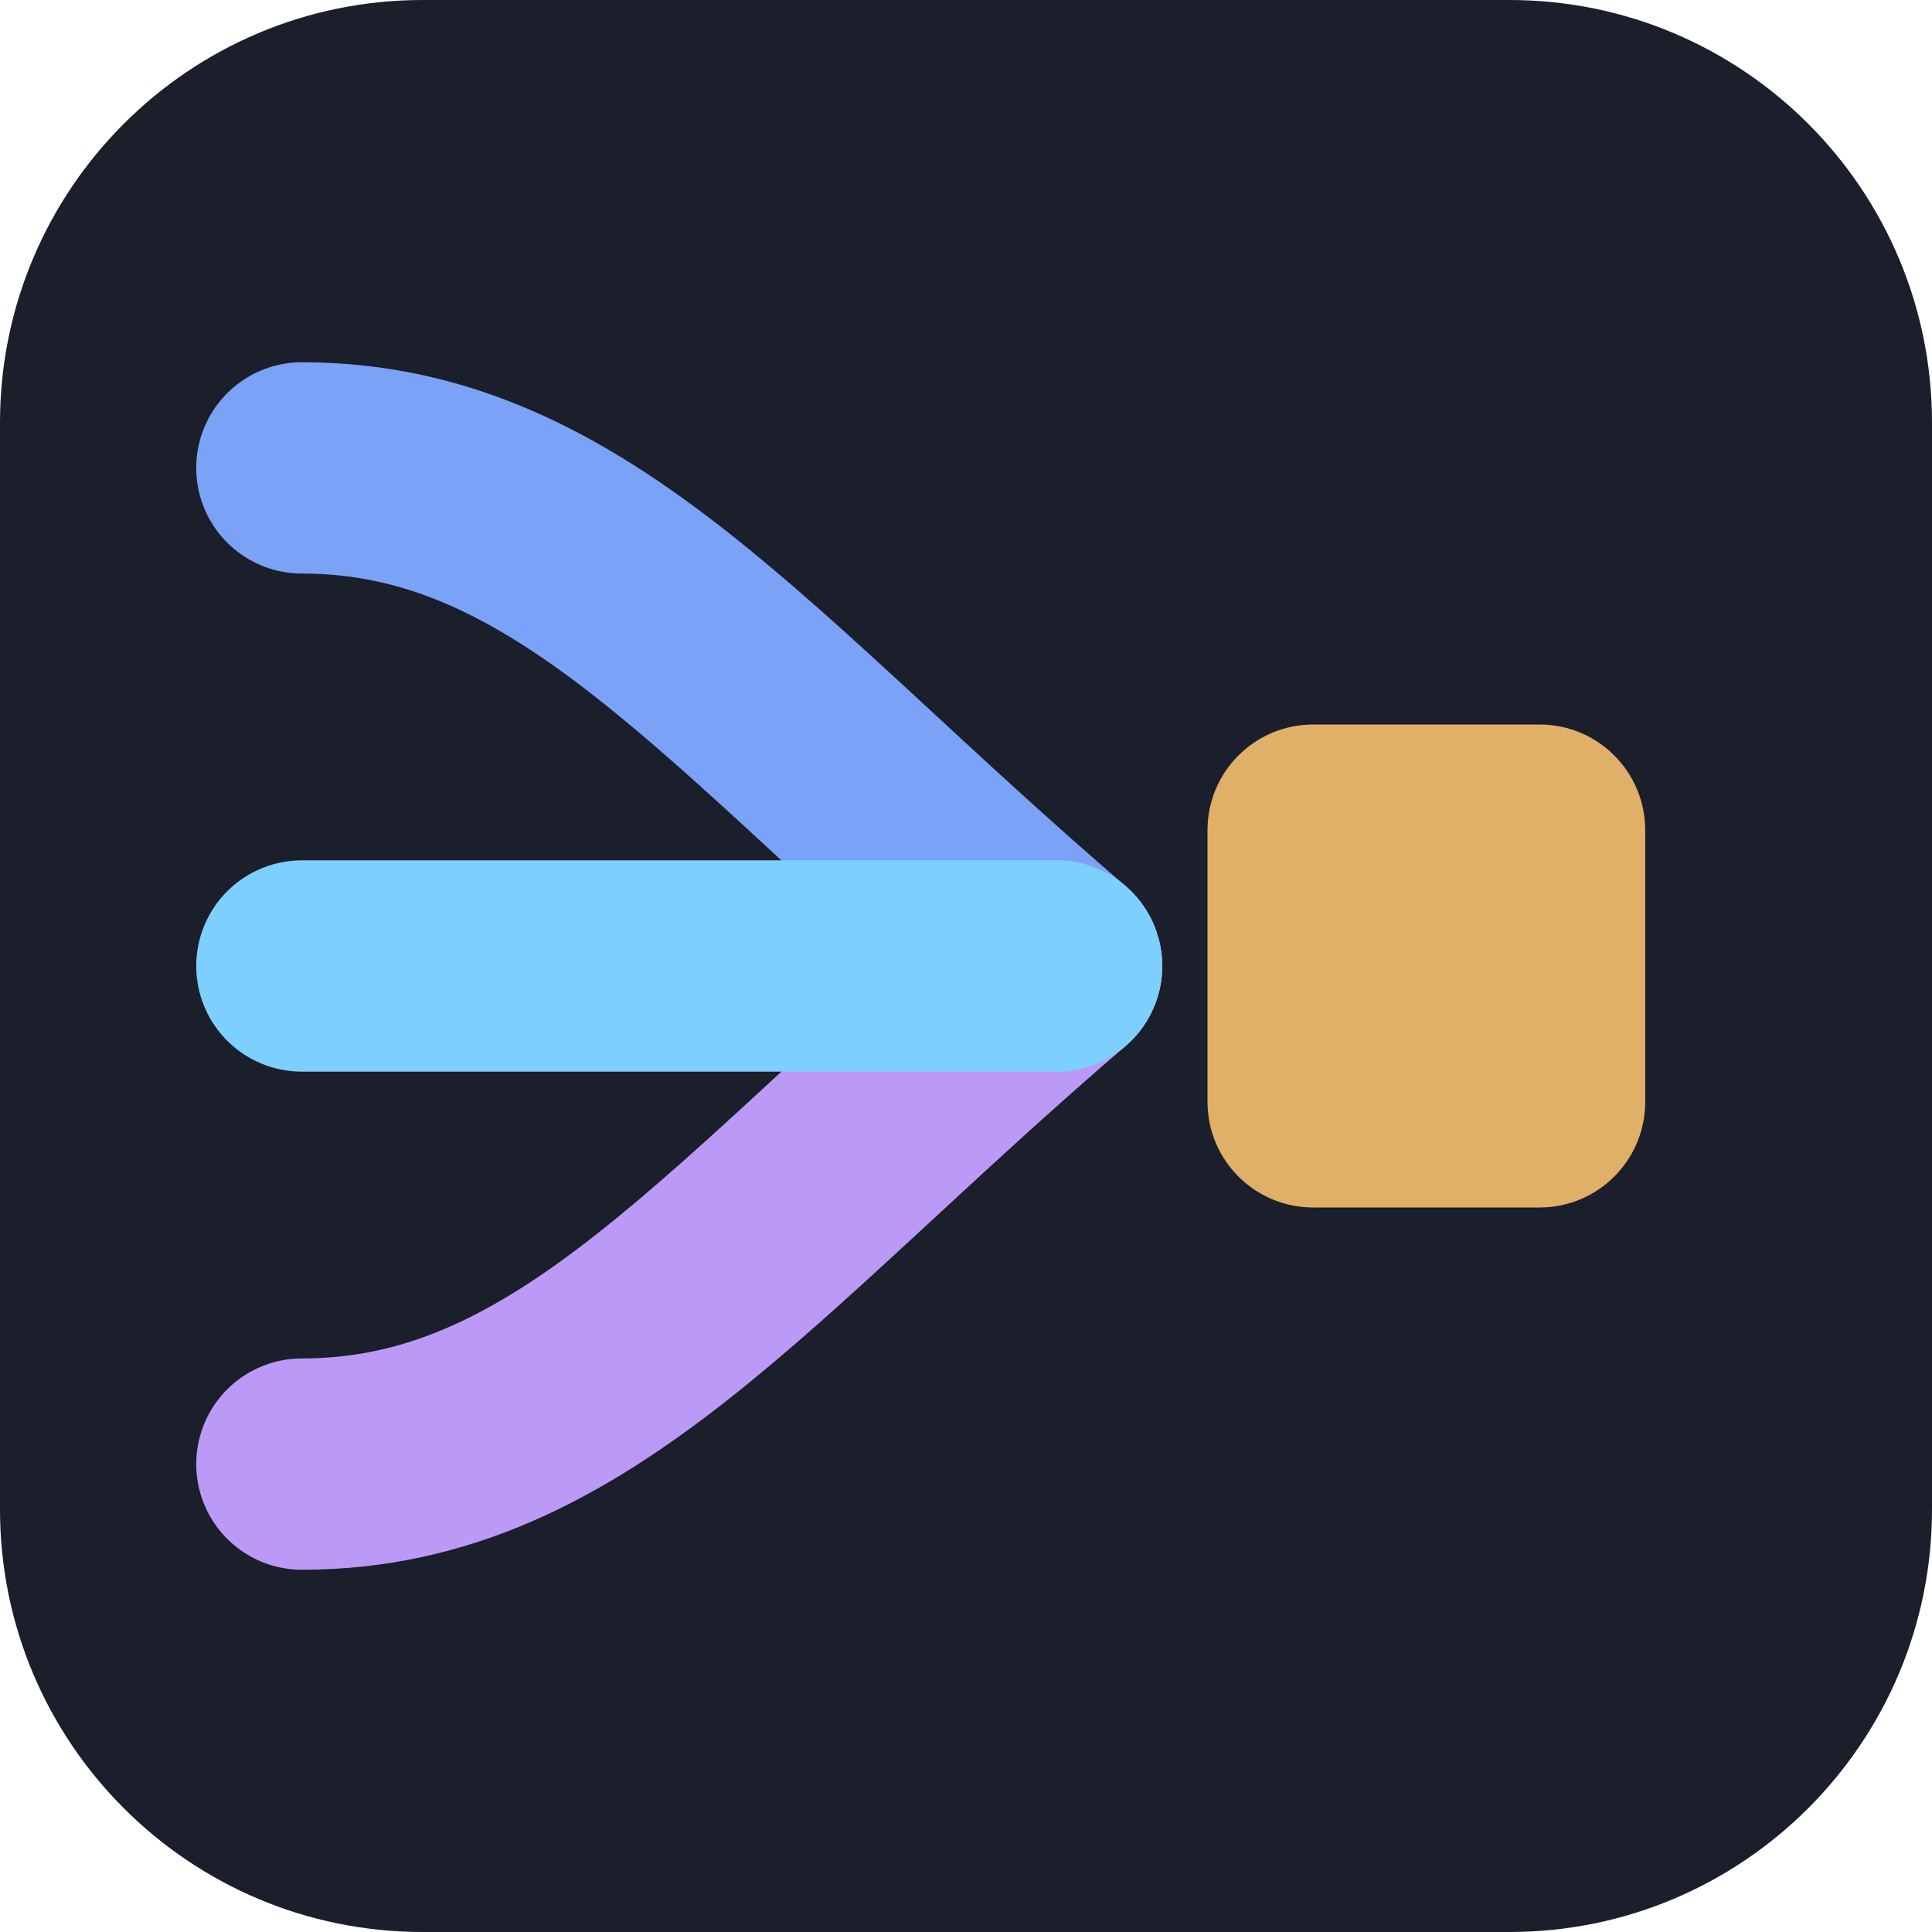
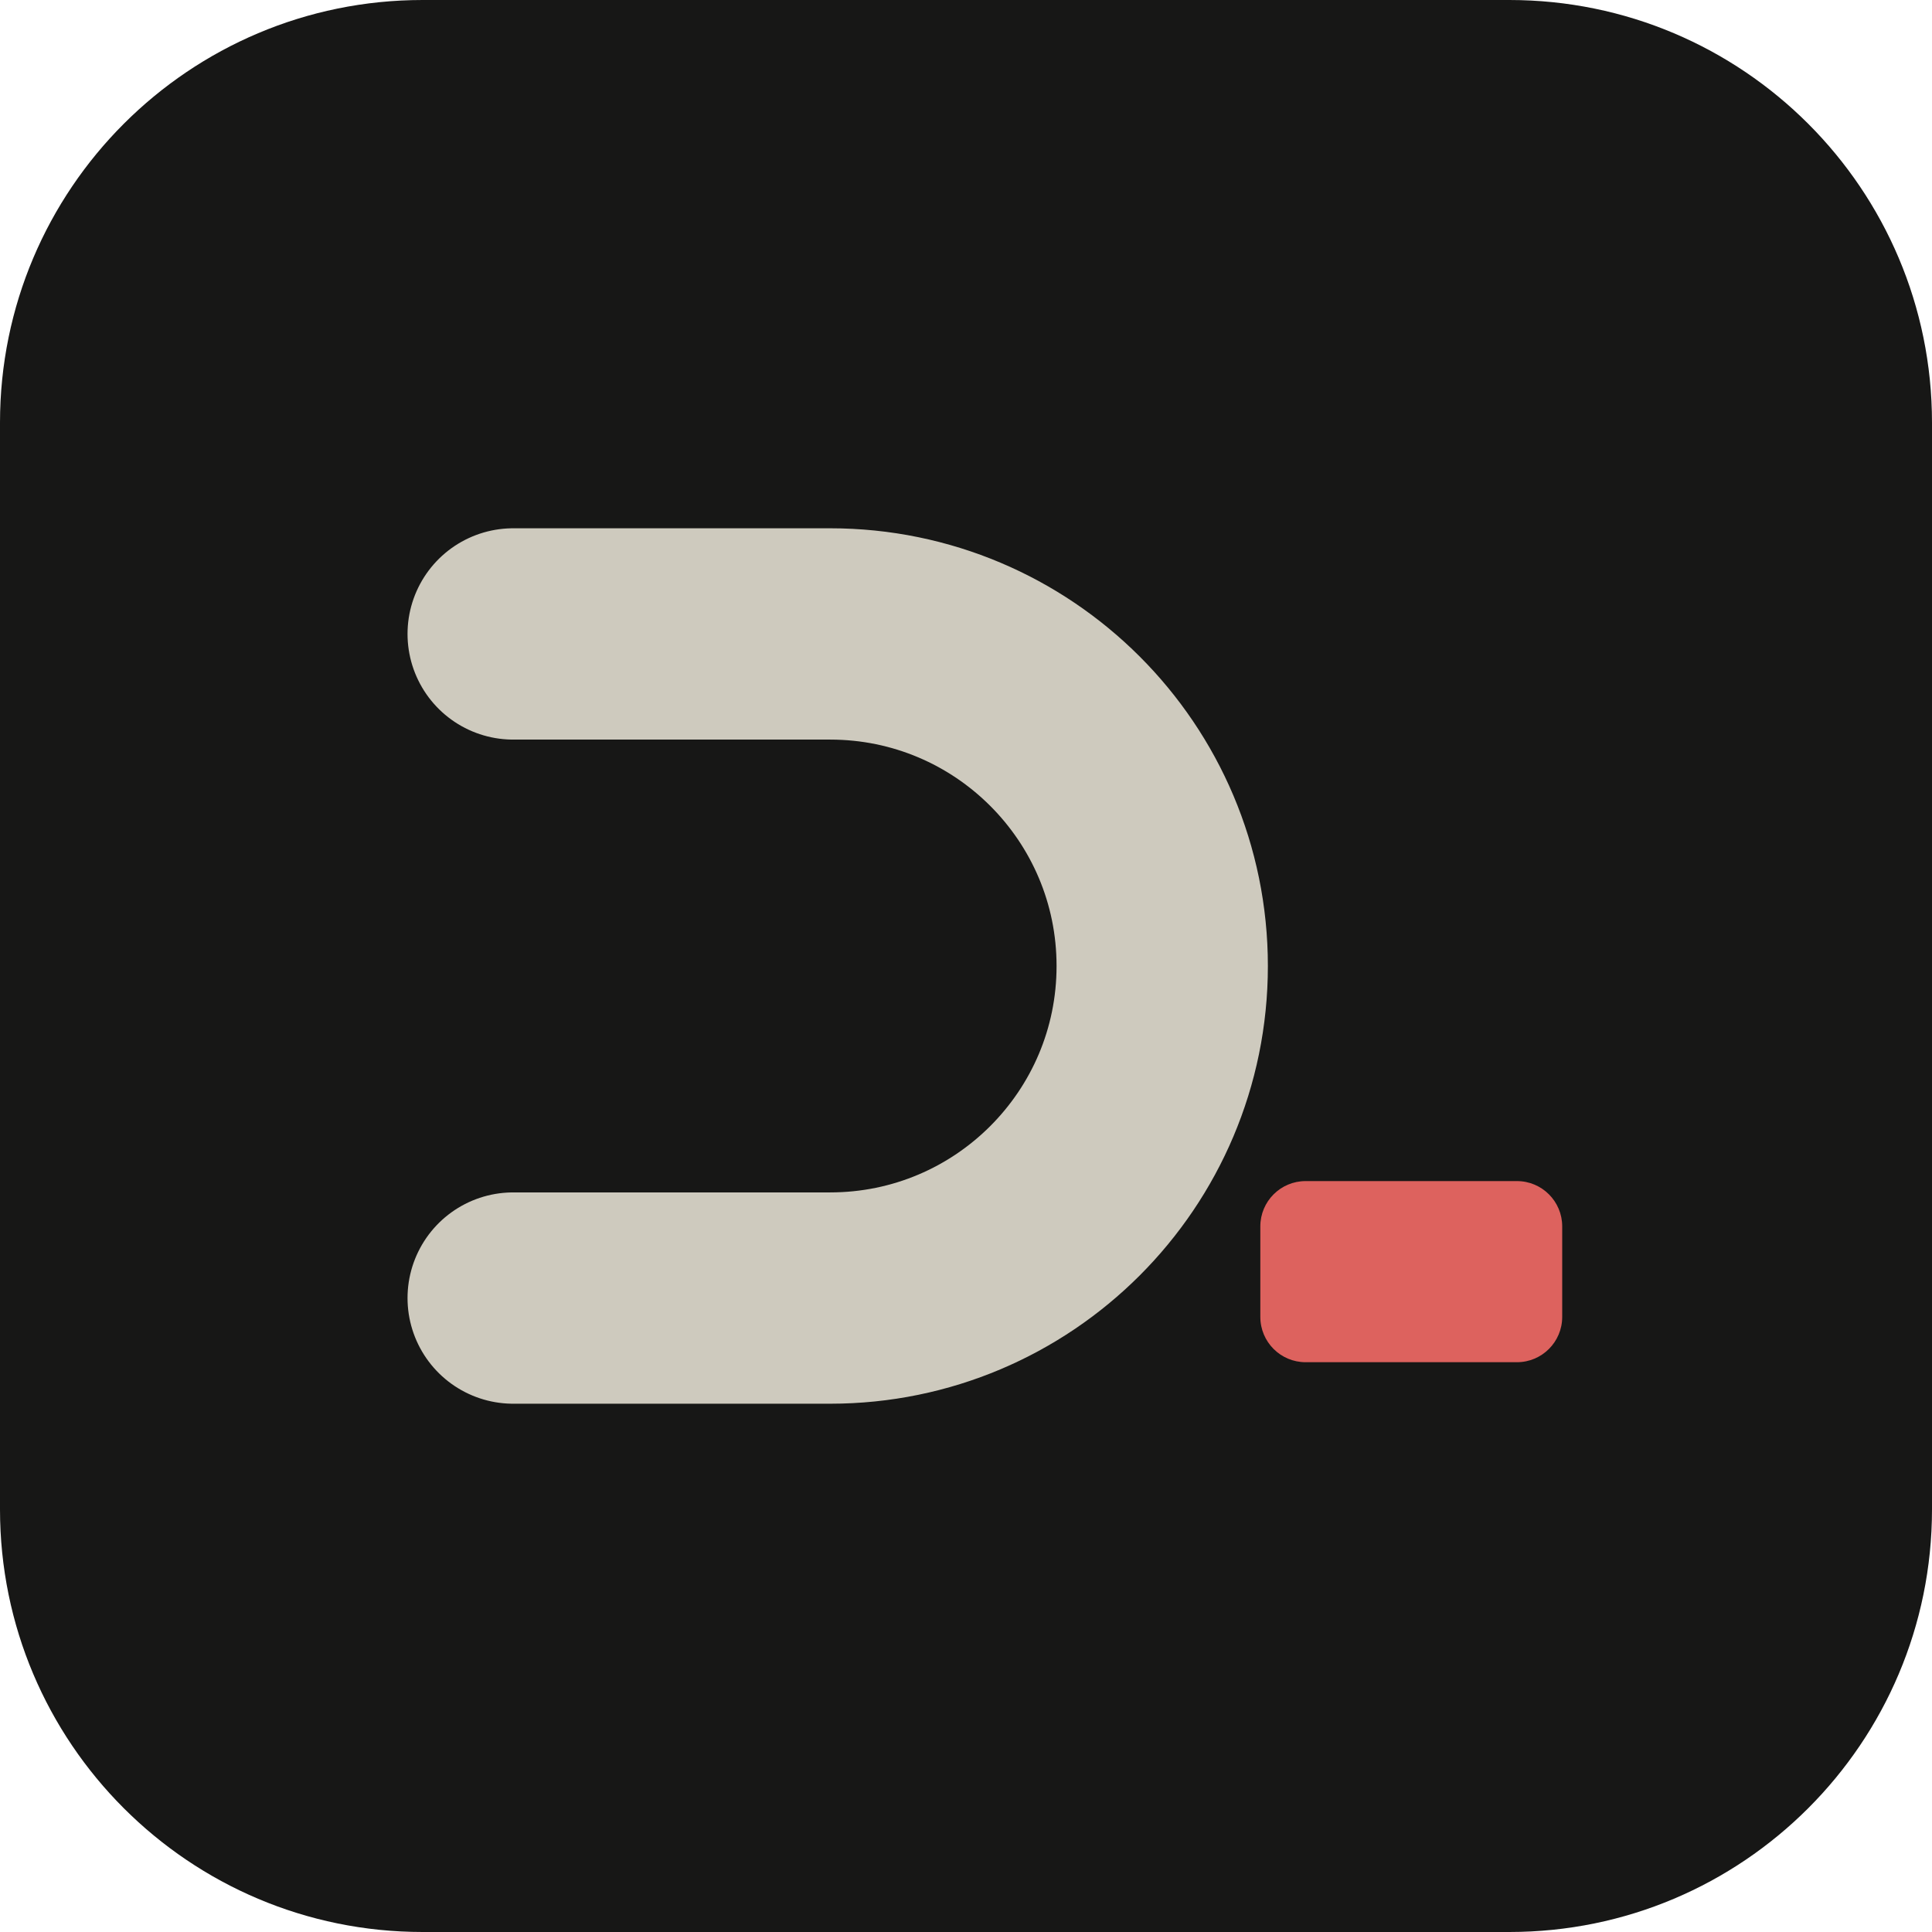
<svg xmlns="http://www.w3.org/2000/svg" viewBox="0 0 256 256">
-   <rect x="0" y="0" width="256" height="256" rx="56" fill="#1b1e2b" />
-   <g fill="none" stroke-width="28" stroke-linecap="round" stroke-linejoin="round">
-     <path d="M40,62 C76,62 98,92 140,128" stroke="#7aa2f7" />
-     <path d="M40,194 C76,194 98,164 140,128" stroke="#bb9af7" />
-     <path d="M40,128 L140,128" stroke="#7dcfff" />
-   </g>
-   <rect x="160" y="96" width="58" height="64" rx="14" fill="#e0af68" />
+   <rect x="0" y="0" width="256" height="256" rx="56" fill="#171716" />
+   <path d="M68 84 H110 A44 44 0 0 1 110 172 H68" fill="none" stroke="#cecabe" stroke-width="28" stroke-linecap="round" stroke-linejoin="round" />
+   <rect x="167" y="156.5" width="40" height="24" rx="6" fill="#dd625e" />
</svg>
